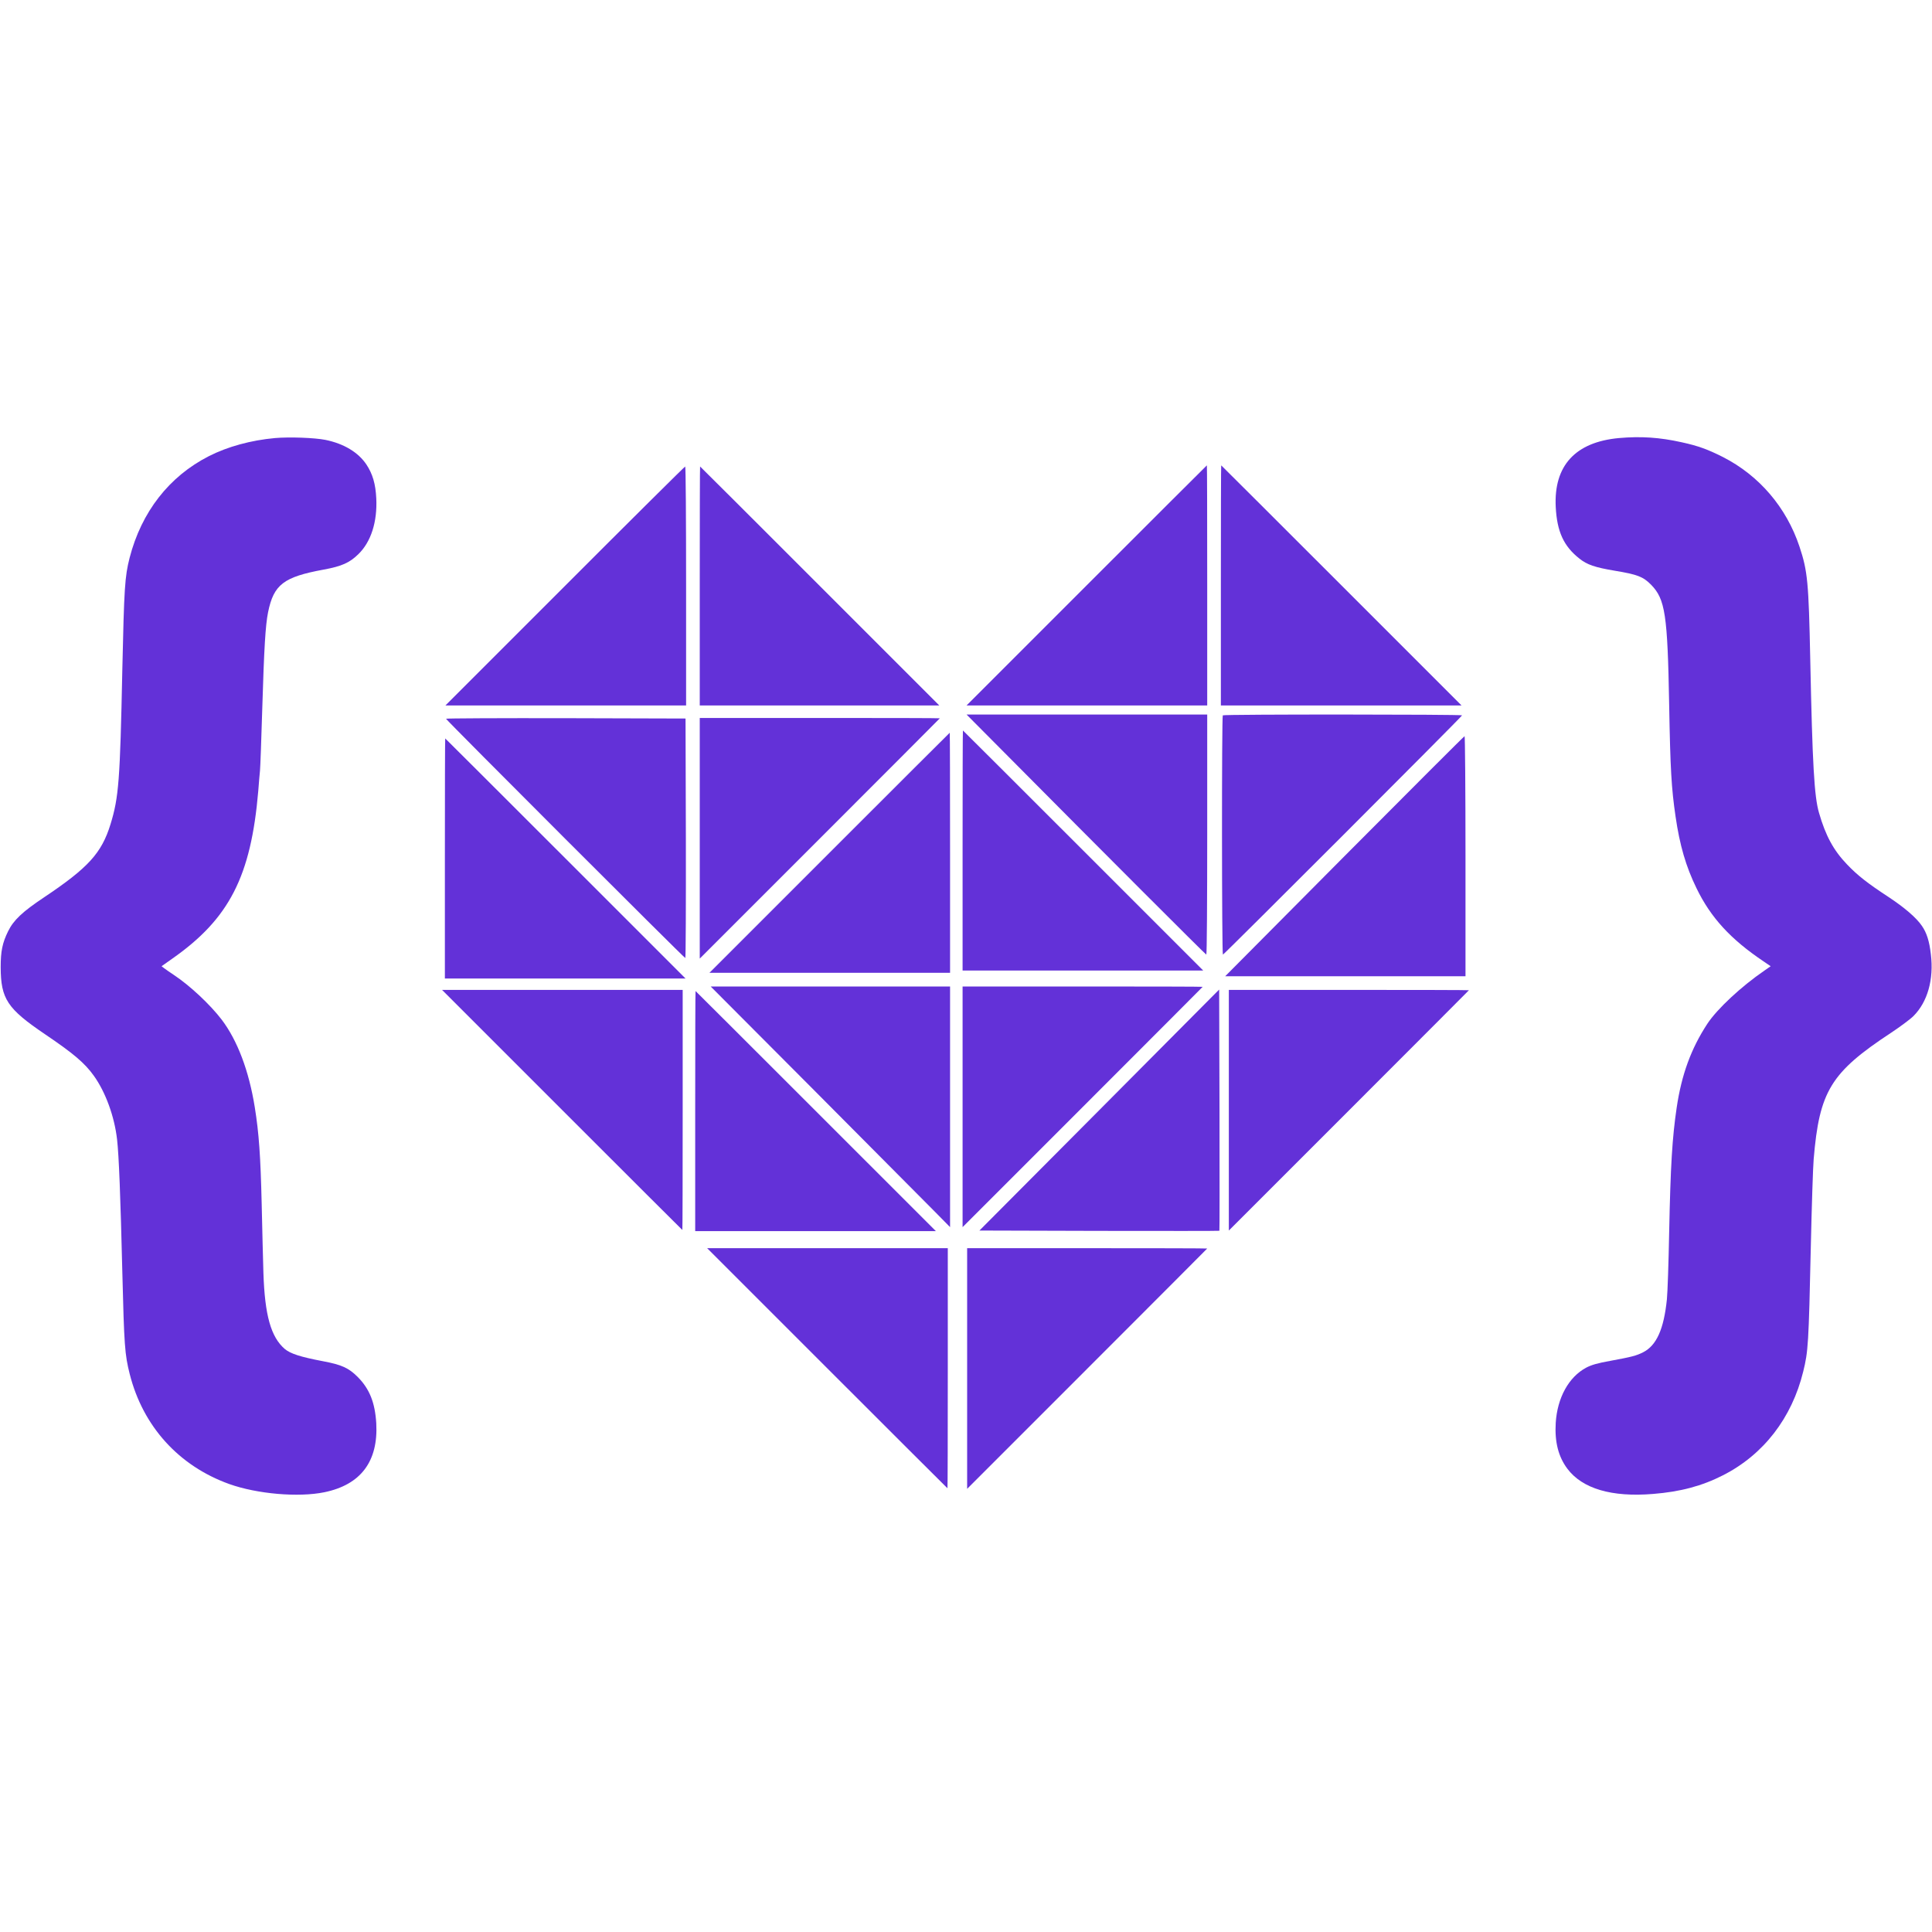
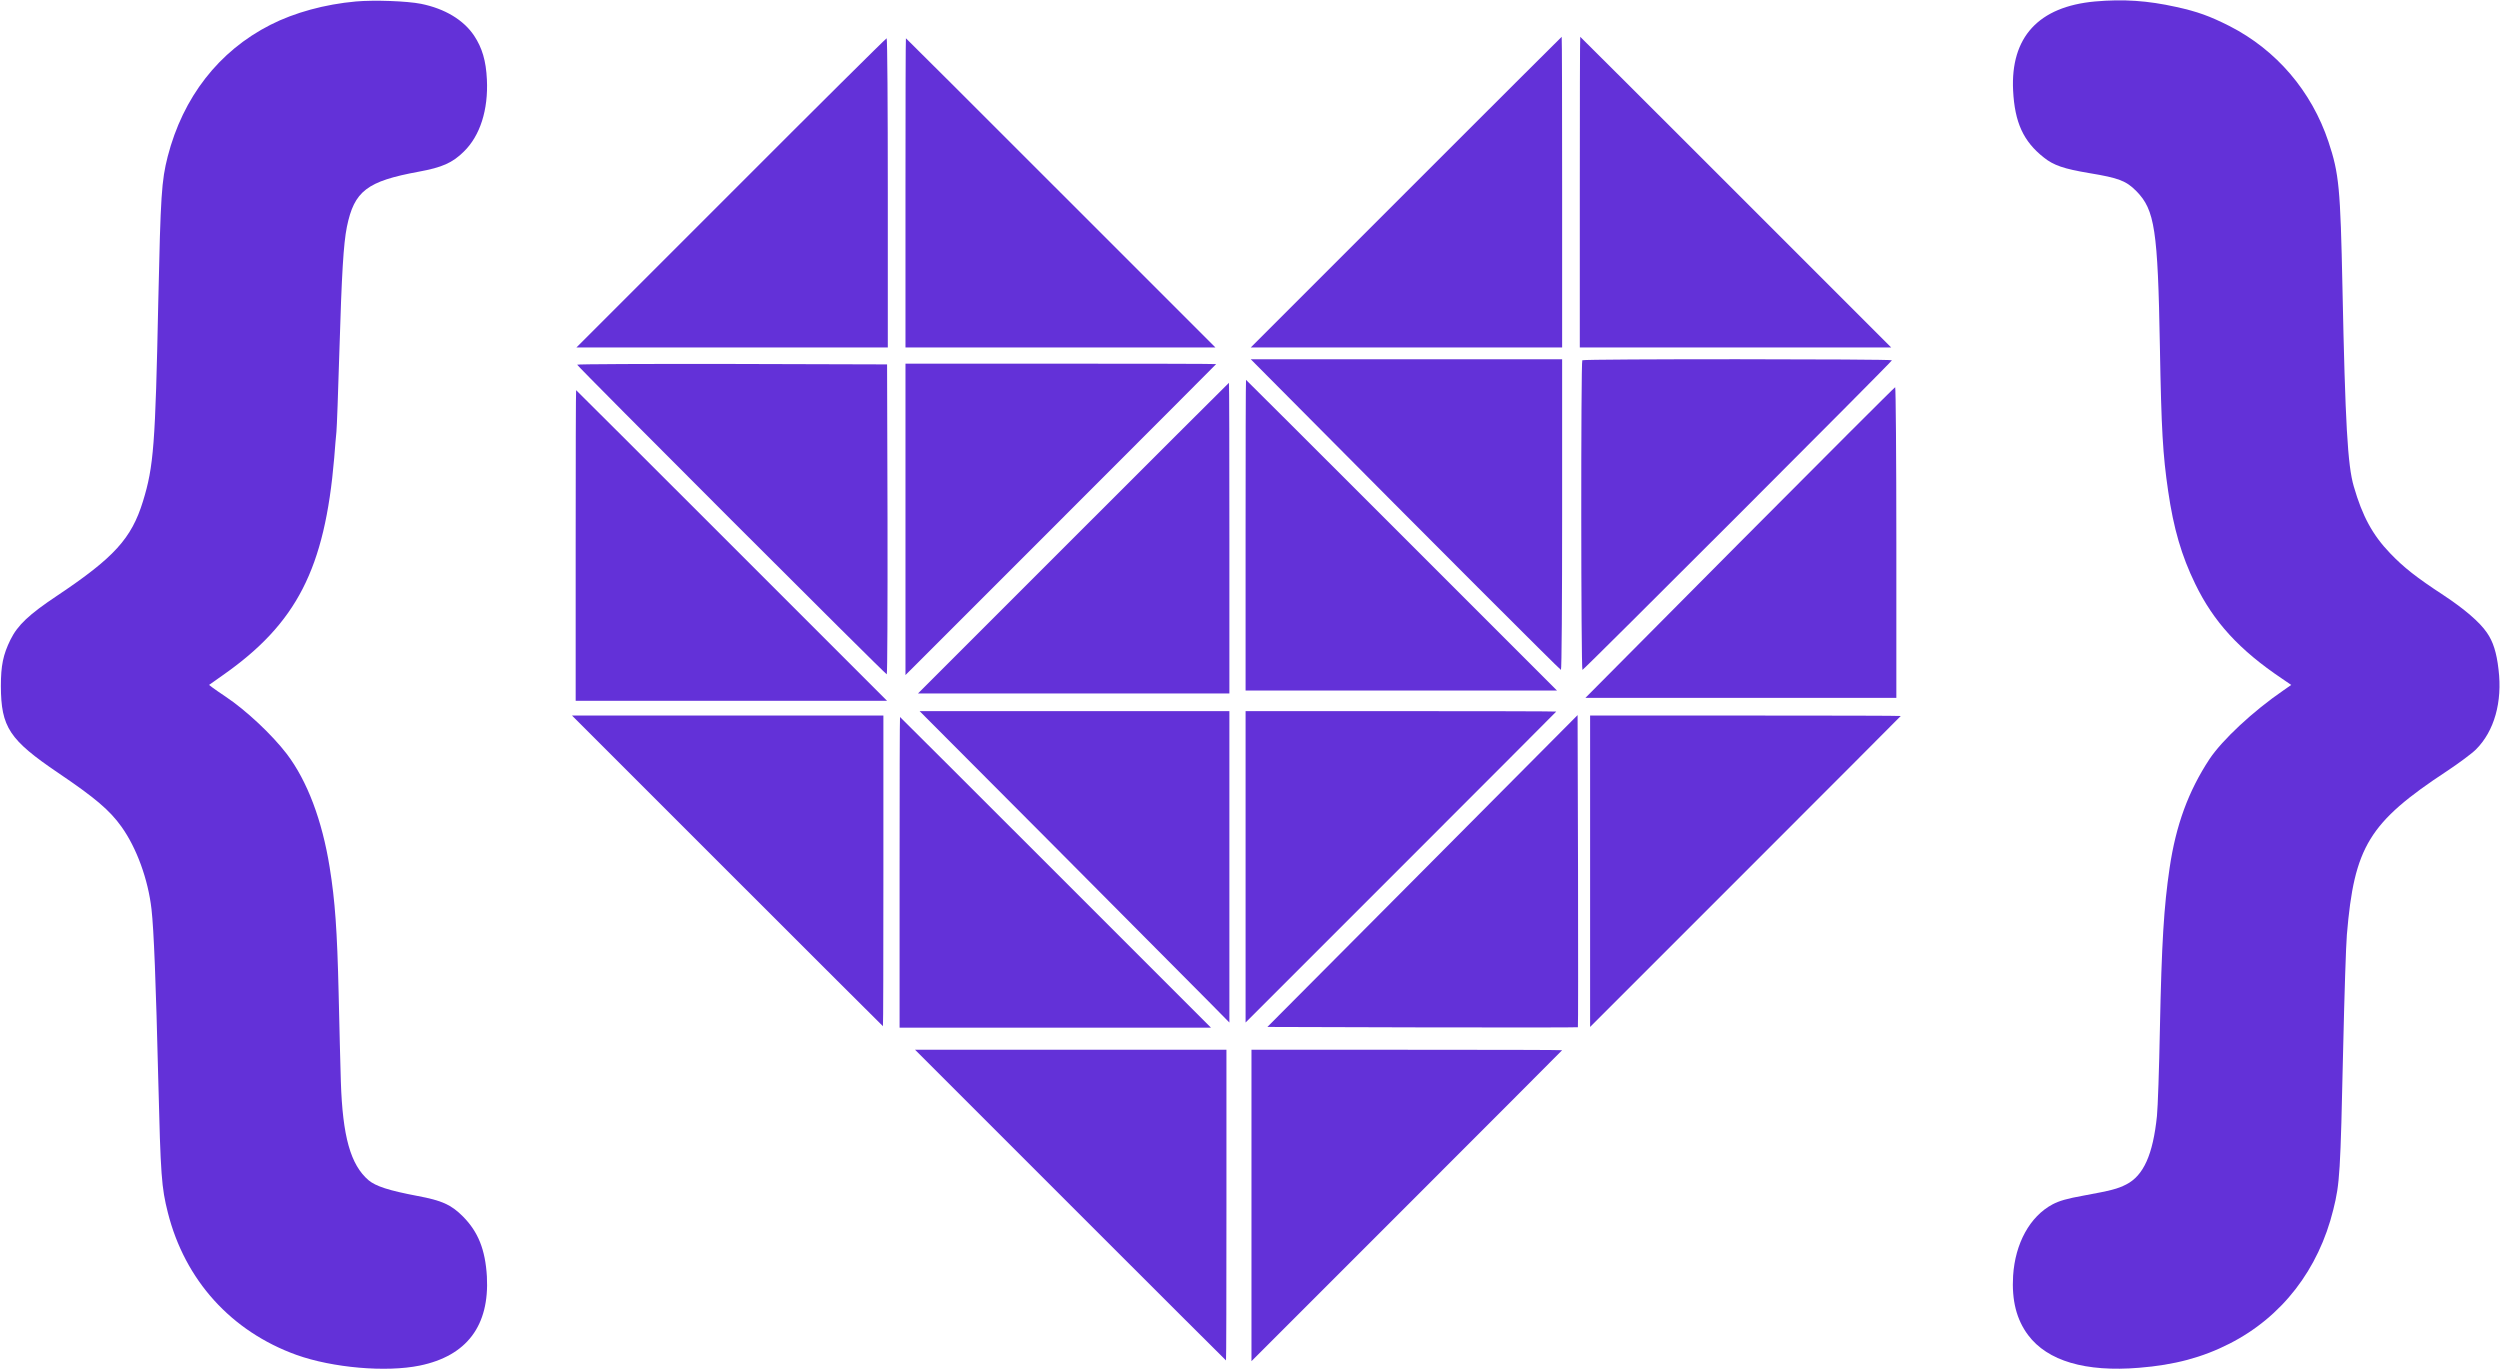
- <svg xmlns="http://www.w3.org/2000/svg" viewBox="0 0 1698 930" width="32" height="32">
-   <style>
-     path { fill: #6331d8; }
-   </style>
-   <g transform="translate(0,930) scale(0.1,-0.1)" stroke="none">
+ <svg xmlns="http://www.w3.org/2000/svg" viewBox="0 0 1698 930" width="1698" height="930">
+   <g transform="translate(0,930) scale(0.1,-0.1)" fill="#6331d8" stroke="none">
    <path d="M2417 9290 c-210 -19 -416 -75 -581 -159 -350 -178 -593 -491 -697 -894 -42 -166 -48 -260 -64 -987 -20 -970 -31 -1118 -104 -1355 -78 -253 -196 -382 -583 -641 -192 -128 -268 -200 -317 -299 -50 -102 -65 -175 -65 -315 1 -280 58 -365 390 -590 250 -169 349 -253 429 -365 103 -144 181 -358 204 -560 16 -141 30 -499 46 -1160 16 -654 22 -730 65 -901 116 -459 430 -807 875 -967 244 -87 607 -119 836 -72 320 66 474 271 456 605 -11 183 -59 303 -163 408 -80 80 -142 108 -308 139 -195 37 -284 66 -333 107 -122 105 -176 296 -188 671 -3 99 -10 369 -15 600 -10 424 -24 626 -61 855 -51 318 -152 586 -291 769 -101 132 -278 298 -418 391 -36 24 -75 51 -88 61 l-22 17 92 65 c503 352 694 724 758 1477 5 69 12 148 15 177 3 28 12 274 20 545 16 534 28 732 51 847 50 244 136 310 489 375 158 29 228 60 305 136 111 108 167 284 157 490 -6 127 -32 215 -87 298 -72 107 -198 183 -360 216 -96 19 -317 27 -443 16z" />
    <path d="M14229 9290 c-383 -35 -574 -242 -556 -605 11 -217 70 -346 209 -455 66 -53 136 -77 310 -106 199 -33 249 -52 319 -123 124 -127 145 -260 159 -1056 10 -567 20 -734 56 -980 37 -255 91 -440 184 -631 125 -258 299 -448 589 -643 l63 -43 -53 -37 c-206 -141 -416 -337 -503 -468 -143 -218 -227 -447 -270 -738 -39 -265 -54 -506 -66 -1095 -5 -267 -14 -532 -20 -590 -27 -262 -91 -405 -209 -465 -59 -30 -102 -41 -287 -75 -117 -21 -167 -36 -213 -60 -154 -82 -254 -265 -268 -485 -10 -168 23 -297 102 -403 132 -176 390 -252 753 -222 240 19 431 70 615 164 356 181 605 503 705 911 44 178 48 239 67 1102 8 353 19 697 25 765 50 598 150 762 680 1111 80 53 169 119 197 147 124 124 180 322 153 543 -13 115 -37 190 -79 250 -48 71 -153 161 -294 254 -186 122 -270 188 -363 285 -120 125 -189 253 -247 454 -42 143 -58 428 -77 1349 -14 679 -23 776 -95 992 -115 344 -353 623 -672 786 -135 68 -217 98 -363 130 -193 43 -358 54 -551 37z" />
    <path d="M9550 7995 l-1055 -1055 1058 0 1057 0 0 1055 c0 580 -1 1055 -3 1055 -1 0 -477 -475 -1057 -1055z" />
    <path d="M10730 7995 l0 -1055 1057 0 1058 0 -1055 1055 c-580 580 -1056 1055 -1057 1055 -2 0 -3 -475 -3 -1055z" />
    <path d="M4965 7990 l-1050 -1050 1058 0 1057 0 0 1050 c0 578 -3 1050 -8 1050 -4 0 -480 -472 -1057 -1050z" />
    <path d="M6150 7990 l0 -1050 1052 0 1053 0 -1050 1050 c-577 578 -1051 1050 -1052 1050 -2 0 -3 -472 -3 -1050z" />
    <path d="M8825 6528 c872 -879 1771 -1778 1777 -1778 5 0 8 475 8 1055 l0 1055 -1057 0 -1058 0 330 -332z" />
    <path d="M10747 6853 c-10 -9 -9 -2103 1 -2103 9 0 2102 2093 2102 2103 0 9 -2094 10 -2103 0z" />
    <path d="M3920 6823 c0 -10 2093 -2103 2103 -2103 4 0 6 474 5 1053 l-3 1052 -1052 3 c-579 1 -1053 -1 -1053 -5z" />
    <path d="M6150 5773 l0 -1058 1055 1055 c580 580 1055 1056 1055 1057 0 2 -475 3 -1055 3 l-1055 0 0 -1057z" />
    <path d="M8460 5665 l0 -1055 1057 0 1058 0 -1055 1055 c-580 580 -1056 1055 -1057 1055 -2 0 -3 -475 -3 -1055z" />
    <path d="M7290 5645 l-1055 -1055 1058 0 1057 0 0 1055 c0 580 -1 1055 -3 1055 -1 0 -477 -475 -1057 -1055z" />
    <path d="M11816 5615 l-1048 -1055 1056 0 1056 0 0 1055 c0 580 -4 1055 -8 1055 -4 0 -479 -475 -1056 -1055z" />
    <path d="M3910 5595 l0 -1055 1057 0 1058 0 -1055 1055 c-580 580 -1056 1055 -1057 1055 -2 0 -3 -475 -3 -1055z" />
    <path d="M7160 3553 c502 -505 976 -981 1052 -1058 l138 -140 0 1058 0 1057 -1052 0 -1052 0 914 -917z" />
    <path d="M8460 3413 l0 -1058 1055 1055 c580 580 1055 1056 1055 1057 0 2 -475 3 -1055 3 l-1055 0 0 -1057z" />
    <path d="M4940 3385 c580 -580 1056 -1055 1057 -1055 2 0 3 475 3 1055 l0 1055 -1057 0 -1058 0 1055 -1055z" />
    <path d="M9662 3384 l-1054 -1059 1053 -3 c579 -1 1054 -1 1056 1 2 2 2 480 1 1062 l-3 1058 -1053 -1059z" />
    <path d="M10800 3383 l0 -1058 1055 1055 c580 580 1055 1056 1055 1057 0 2 -475 3 -1055 3 l-1055 0 0 -1057z" />
    <path d="M6110 3375 l0 -1055 1057 0 1058 0 -1055 1055 c-580 580 -1056 1055 -1057 1055 -2 0 -3 -475 -3 -1055z" />
    <path d="M7270 1115 c580 -580 1056 -1055 1057 -1055 2 0 3 475 3 1055 l0 1055 -1057 0 -1058 0 1055 -1055z" />
    <path d="M8500 1113 l0 -1058 1055 1055 c580 580 1055 1056 1055 1057 0 2 -475 3 -1055 3 l-1055 0 0 -1057z" />
  </g>
</svg>
